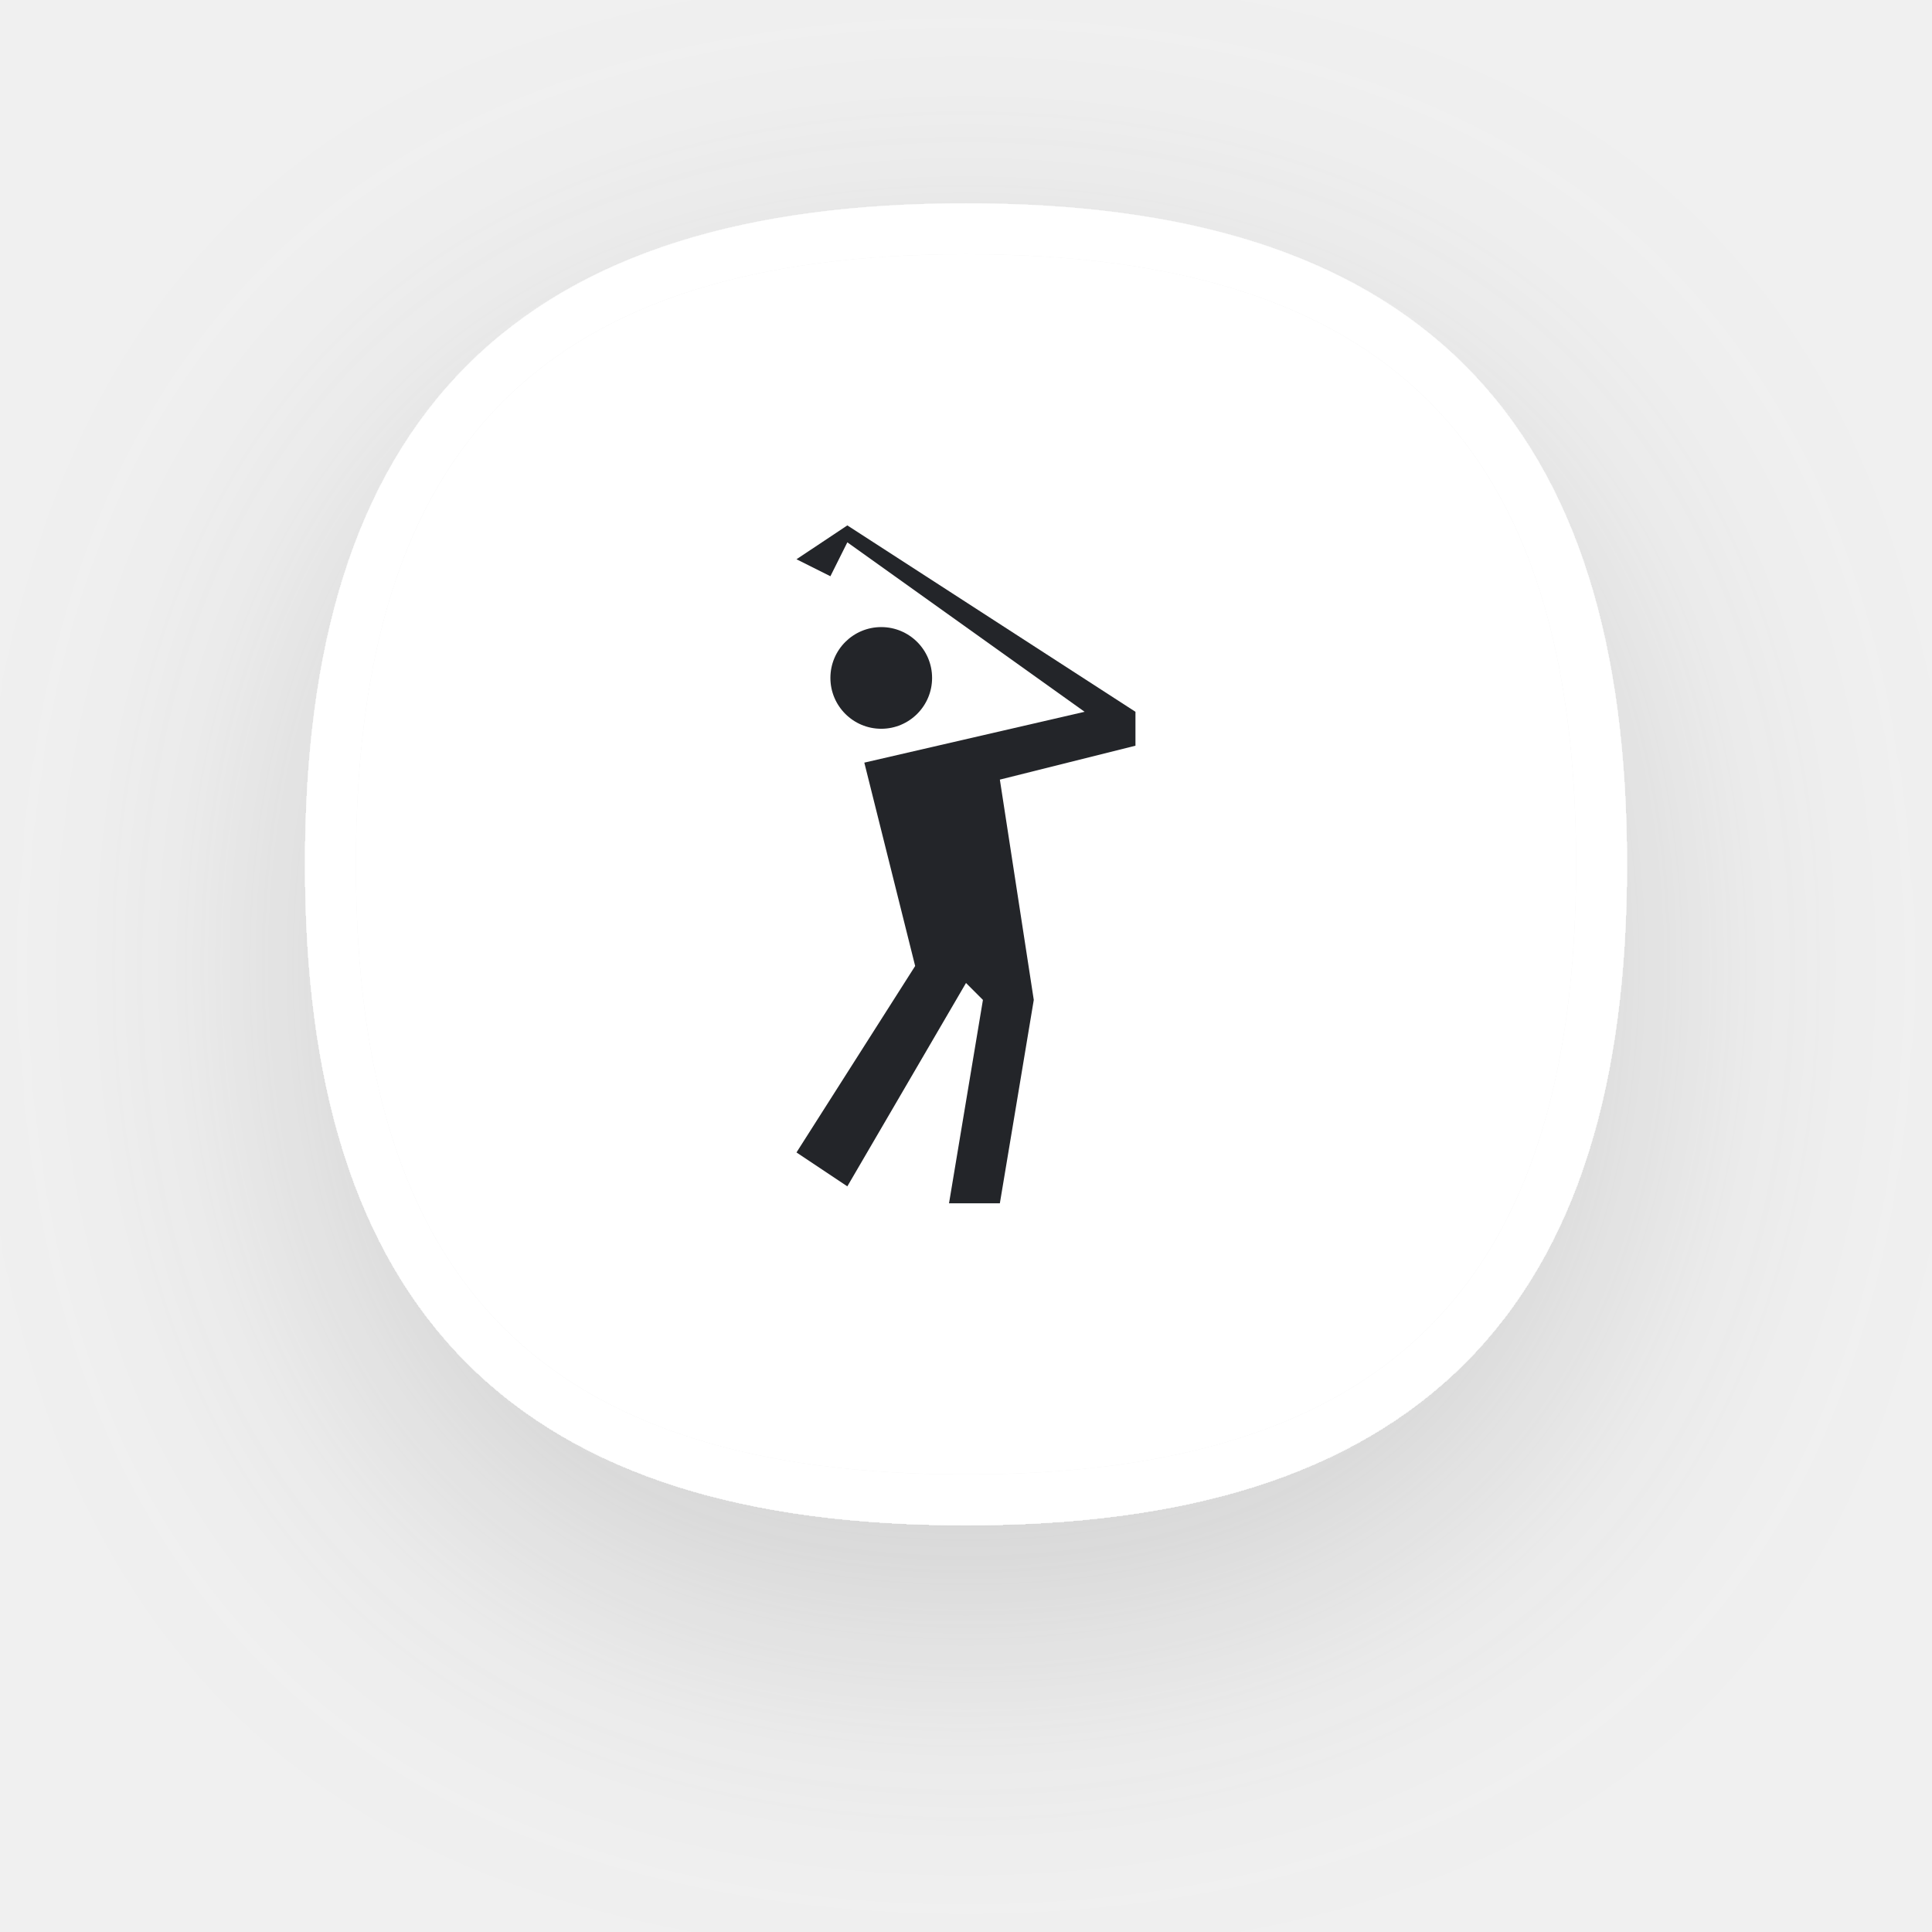
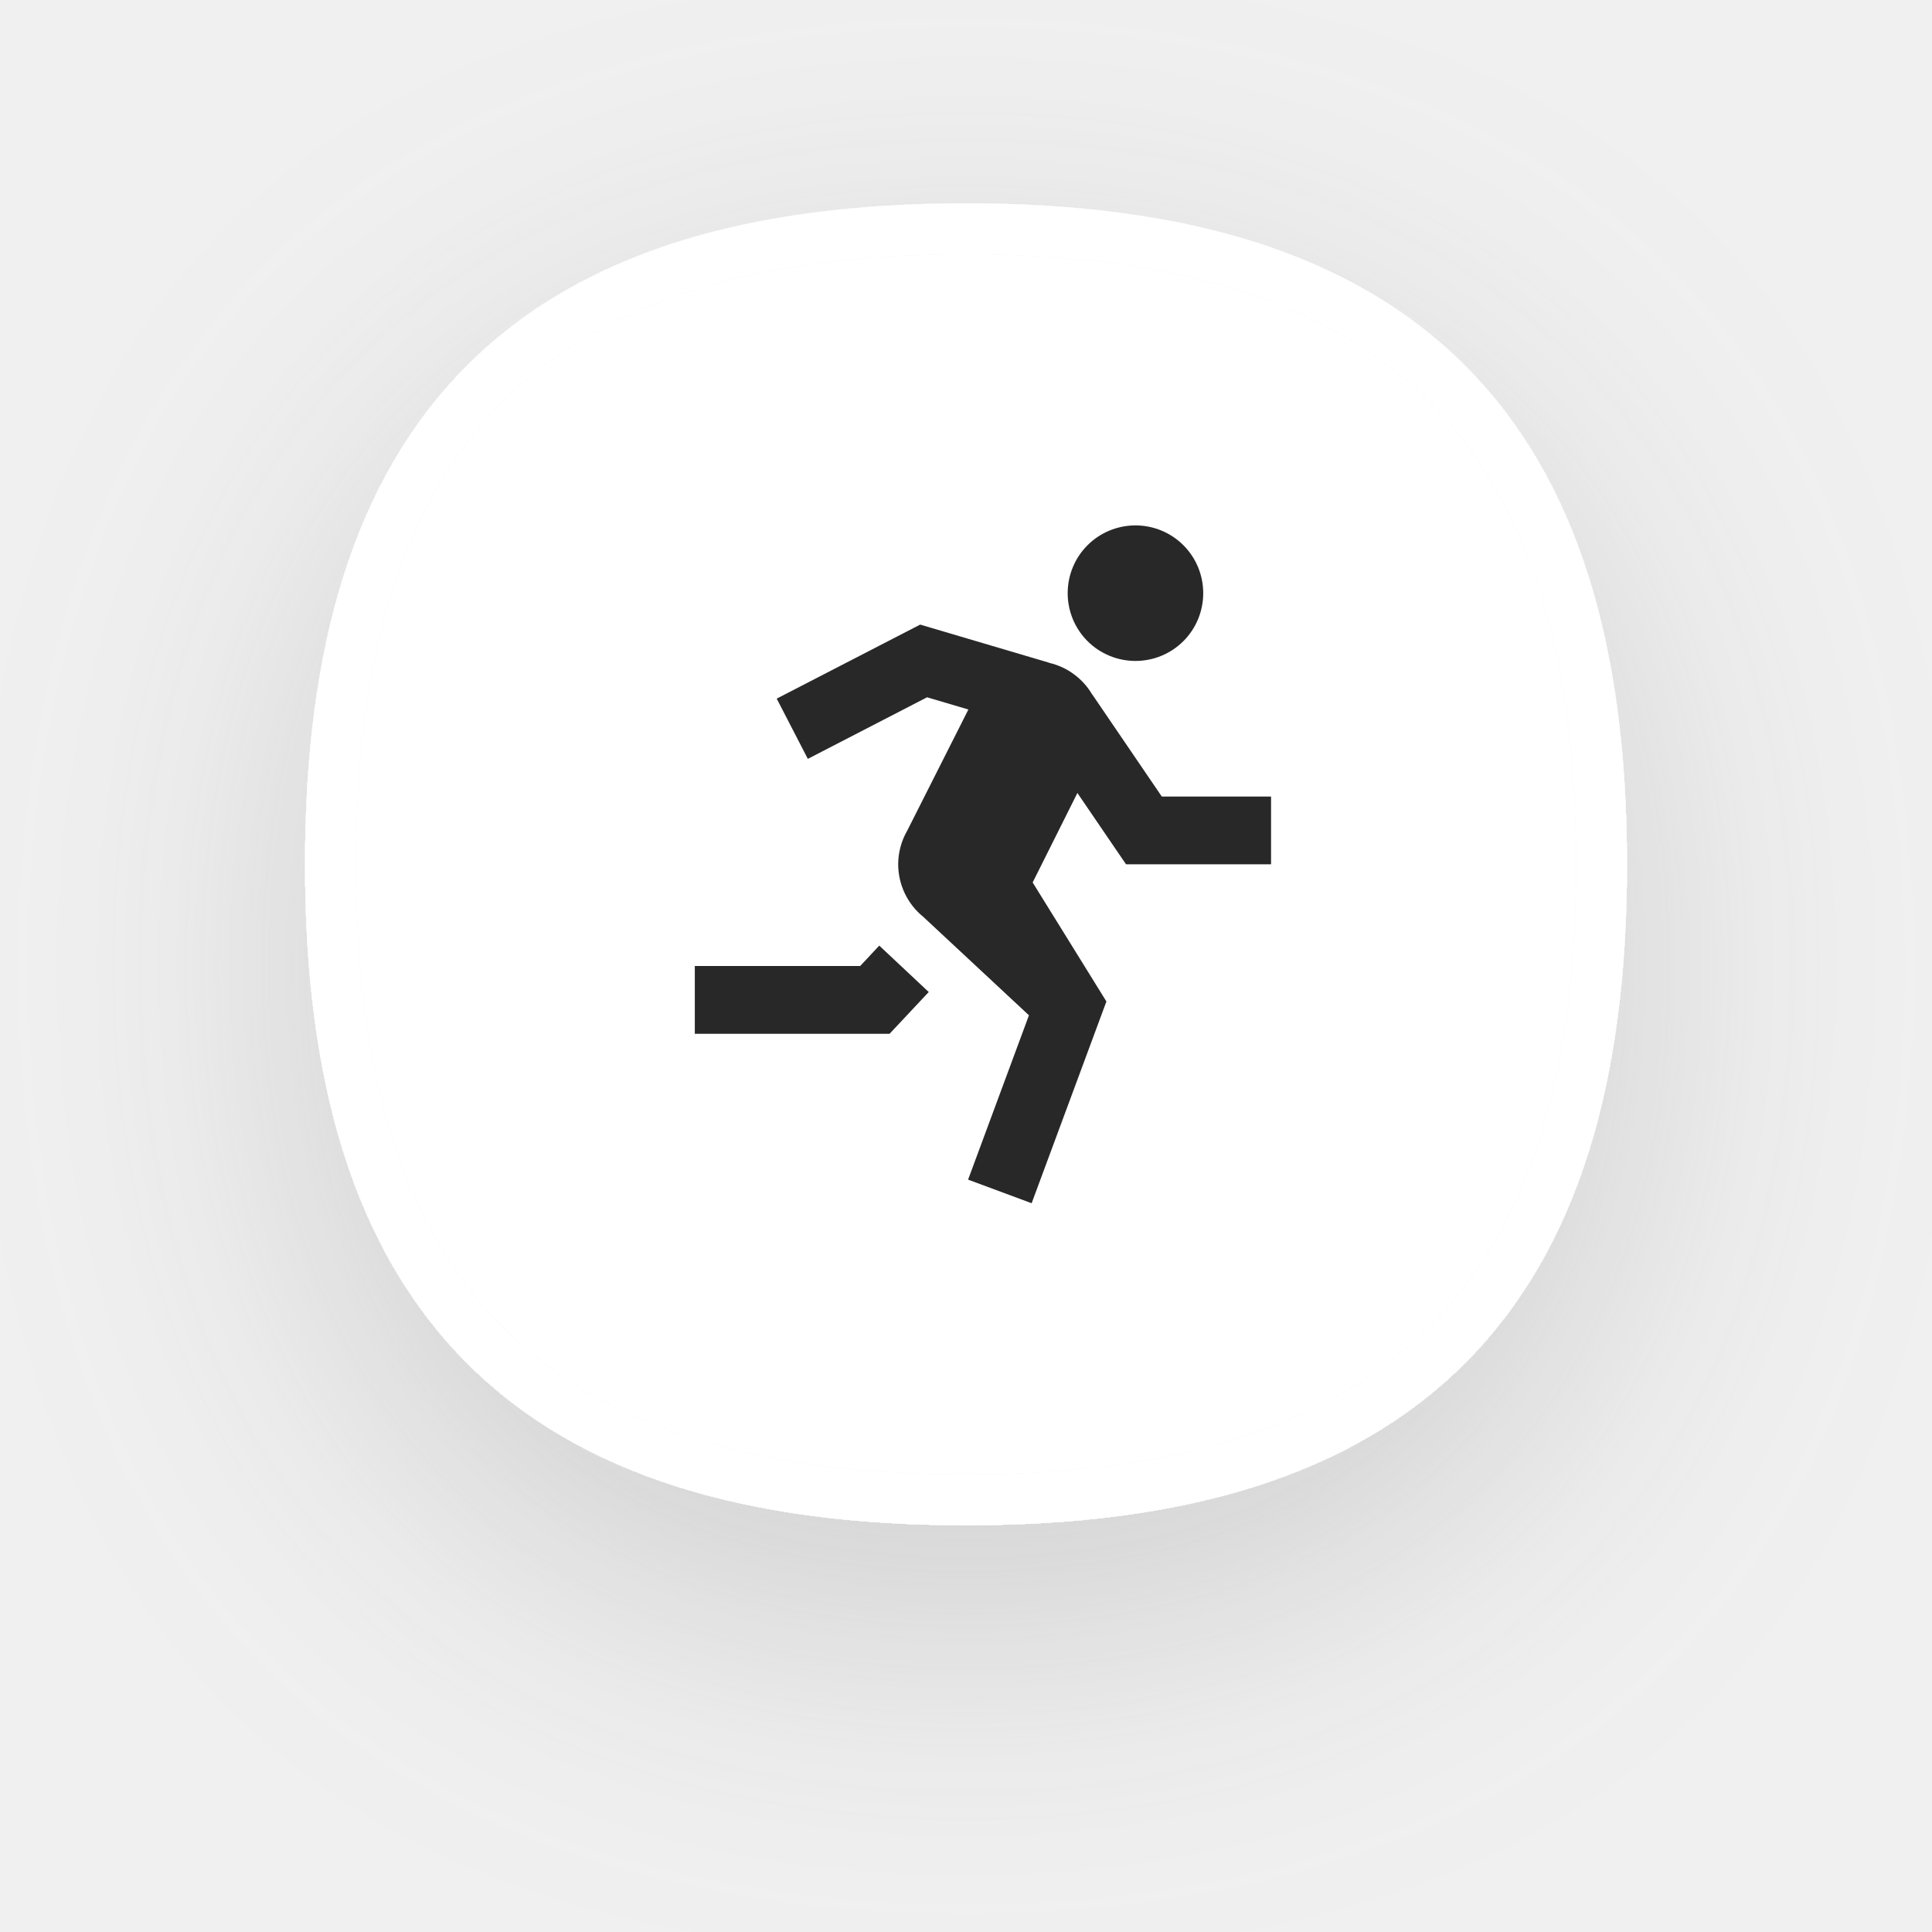
<svg xmlns="http://www.w3.org/2000/svg" width="38" height="38" viewBox="0 0 38 38" fill="none">
  <g filter="url(#filter0_d_2193_13508)">
    <path d="M7 17C7 8.72 10.72 5 19 5C27.28 5 31 8.72 31 17C31 25.28 27.28 29 19 29C10.72 29 7 25.28 7 17Z" fill="white" />
    <path d="M19 4.5C14.796 4.5 11.64 5.443 9.541 7.541C7.443 9.64 6.5 12.796 6.5 17C6.5 21.204 7.443 24.36 9.541 26.459C11.64 28.557 14.796 29.5 19 29.5C23.204 29.5 26.36 28.557 28.459 26.459C30.557 24.36 31.5 21.204 31.5 17C31.5 12.796 30.557 9.64 28.459 7.541C26.36 5.443 23.204 4.5 19 4.5Z" stroke="white" />
  </g>
-   <path d="M18.333 13.334C18.333 13.886 17.885 14.334 17.333 14.334C16.781 14.334 16.333 13.886 16.333 13.334C16.333 12.781 16.781 12.334 17.333 12.334C17.885 12.334 18.333 12.781 18.333 13.334Z" fill="#232529" />
-   <path d="M21.333 14L17 15L18 19L15.666 22.667L16.666 23.334L19 19.334L19.333 19.667L18.666 23.667H19.666L20 21.667L20.333 19.667L19.666 15.334L22.333 14.667V14L16.666 10.334L15.666 11L16.333 11.334L16.666 10.667L21.333 14Z" fill="#232529" />
+   <path d="M22.333 10.334C21.98 10.334 21.64 10.474 21.39 10.724C21.14 10.974 21 11.313 21 11.667C21 12.021 21.14 12.36 21.39 12.61C21.64 12.86 21.98 13 22.333 13C22.687 13 23.026 12.86 23.276 12.61C23.526 12.36 23.666 12.021 23.666 11.667C23.666 11.313 23.526 10.974 23.276 10.724C23.026 10.474 22.687 10.334 22.333 10.334ZM18.099 12.285L15.277 13.741L15.889 14.926L18.234 13.715L19.047 13.955L17.845 16.336C17.728 16.538 17.667 16.767 17.666 17C17.667 17.198 17.711 17.393 17.796 17.571C17.881 17.749 18.004 17.907 18.157 18.031C18.16 18.033 18.162 18.035 18.164 18.037L20.232 19.964L20.238 19.97L19.041 23.202L20.291 23.666L21.762 19.697L21.758 19.692L20.311 17.357L21.191 15.597L22.148 17H25V15.667H22.851L21.487 13.664L21.483 13.662C21.392 13.505 21.269 13.369 21.123 13.262C20.978 13.154 20.812 13.078 20.635 13.037L20.633 13.034L18.099 12.285ZM17.294 18.599L16.919 19H13.666V20.334H17.496L18.267 19.512L17.294 18.599Z" fill="#282828" />
  <defs>
    <filter id="filter0_d_2193_13508" x="0" y="0" width="38" height="38" filterUnits="userSpaceOnUse" color-interpolation-filters="sRGB">
      <feFlood flood-opacity="0" result="BackgroundImageFix" />
      <feColorMatrix in="SourceAlpha" type="matrix" values="0 0 0 0 0 0 0 0 0 0 0 0 0 0 0 0 0 0 127 0" result="hardAlpha" />
      <feOffset dy="2" />
      <feGaussianBlur stdDeviation="3" />
      <feComposite in2="hardAlpha" operator="out" />
      <feColorMatrix type="matrix" values="0 0 0 0 0.438 0 0 0 0 0.438 0 0 0 0 0.438 0 0 0 0.25 0" />
      <feBlend mode="normal" in2="BackgroundImageFix" result="effect1_dropShadow_2193_13508" />
      <feBlend mode="normal" in="SourceGraphic" in2="effect1_dropShadow_2193_13508" result="shape" />
    </filter>
  </defs>
</svg>
